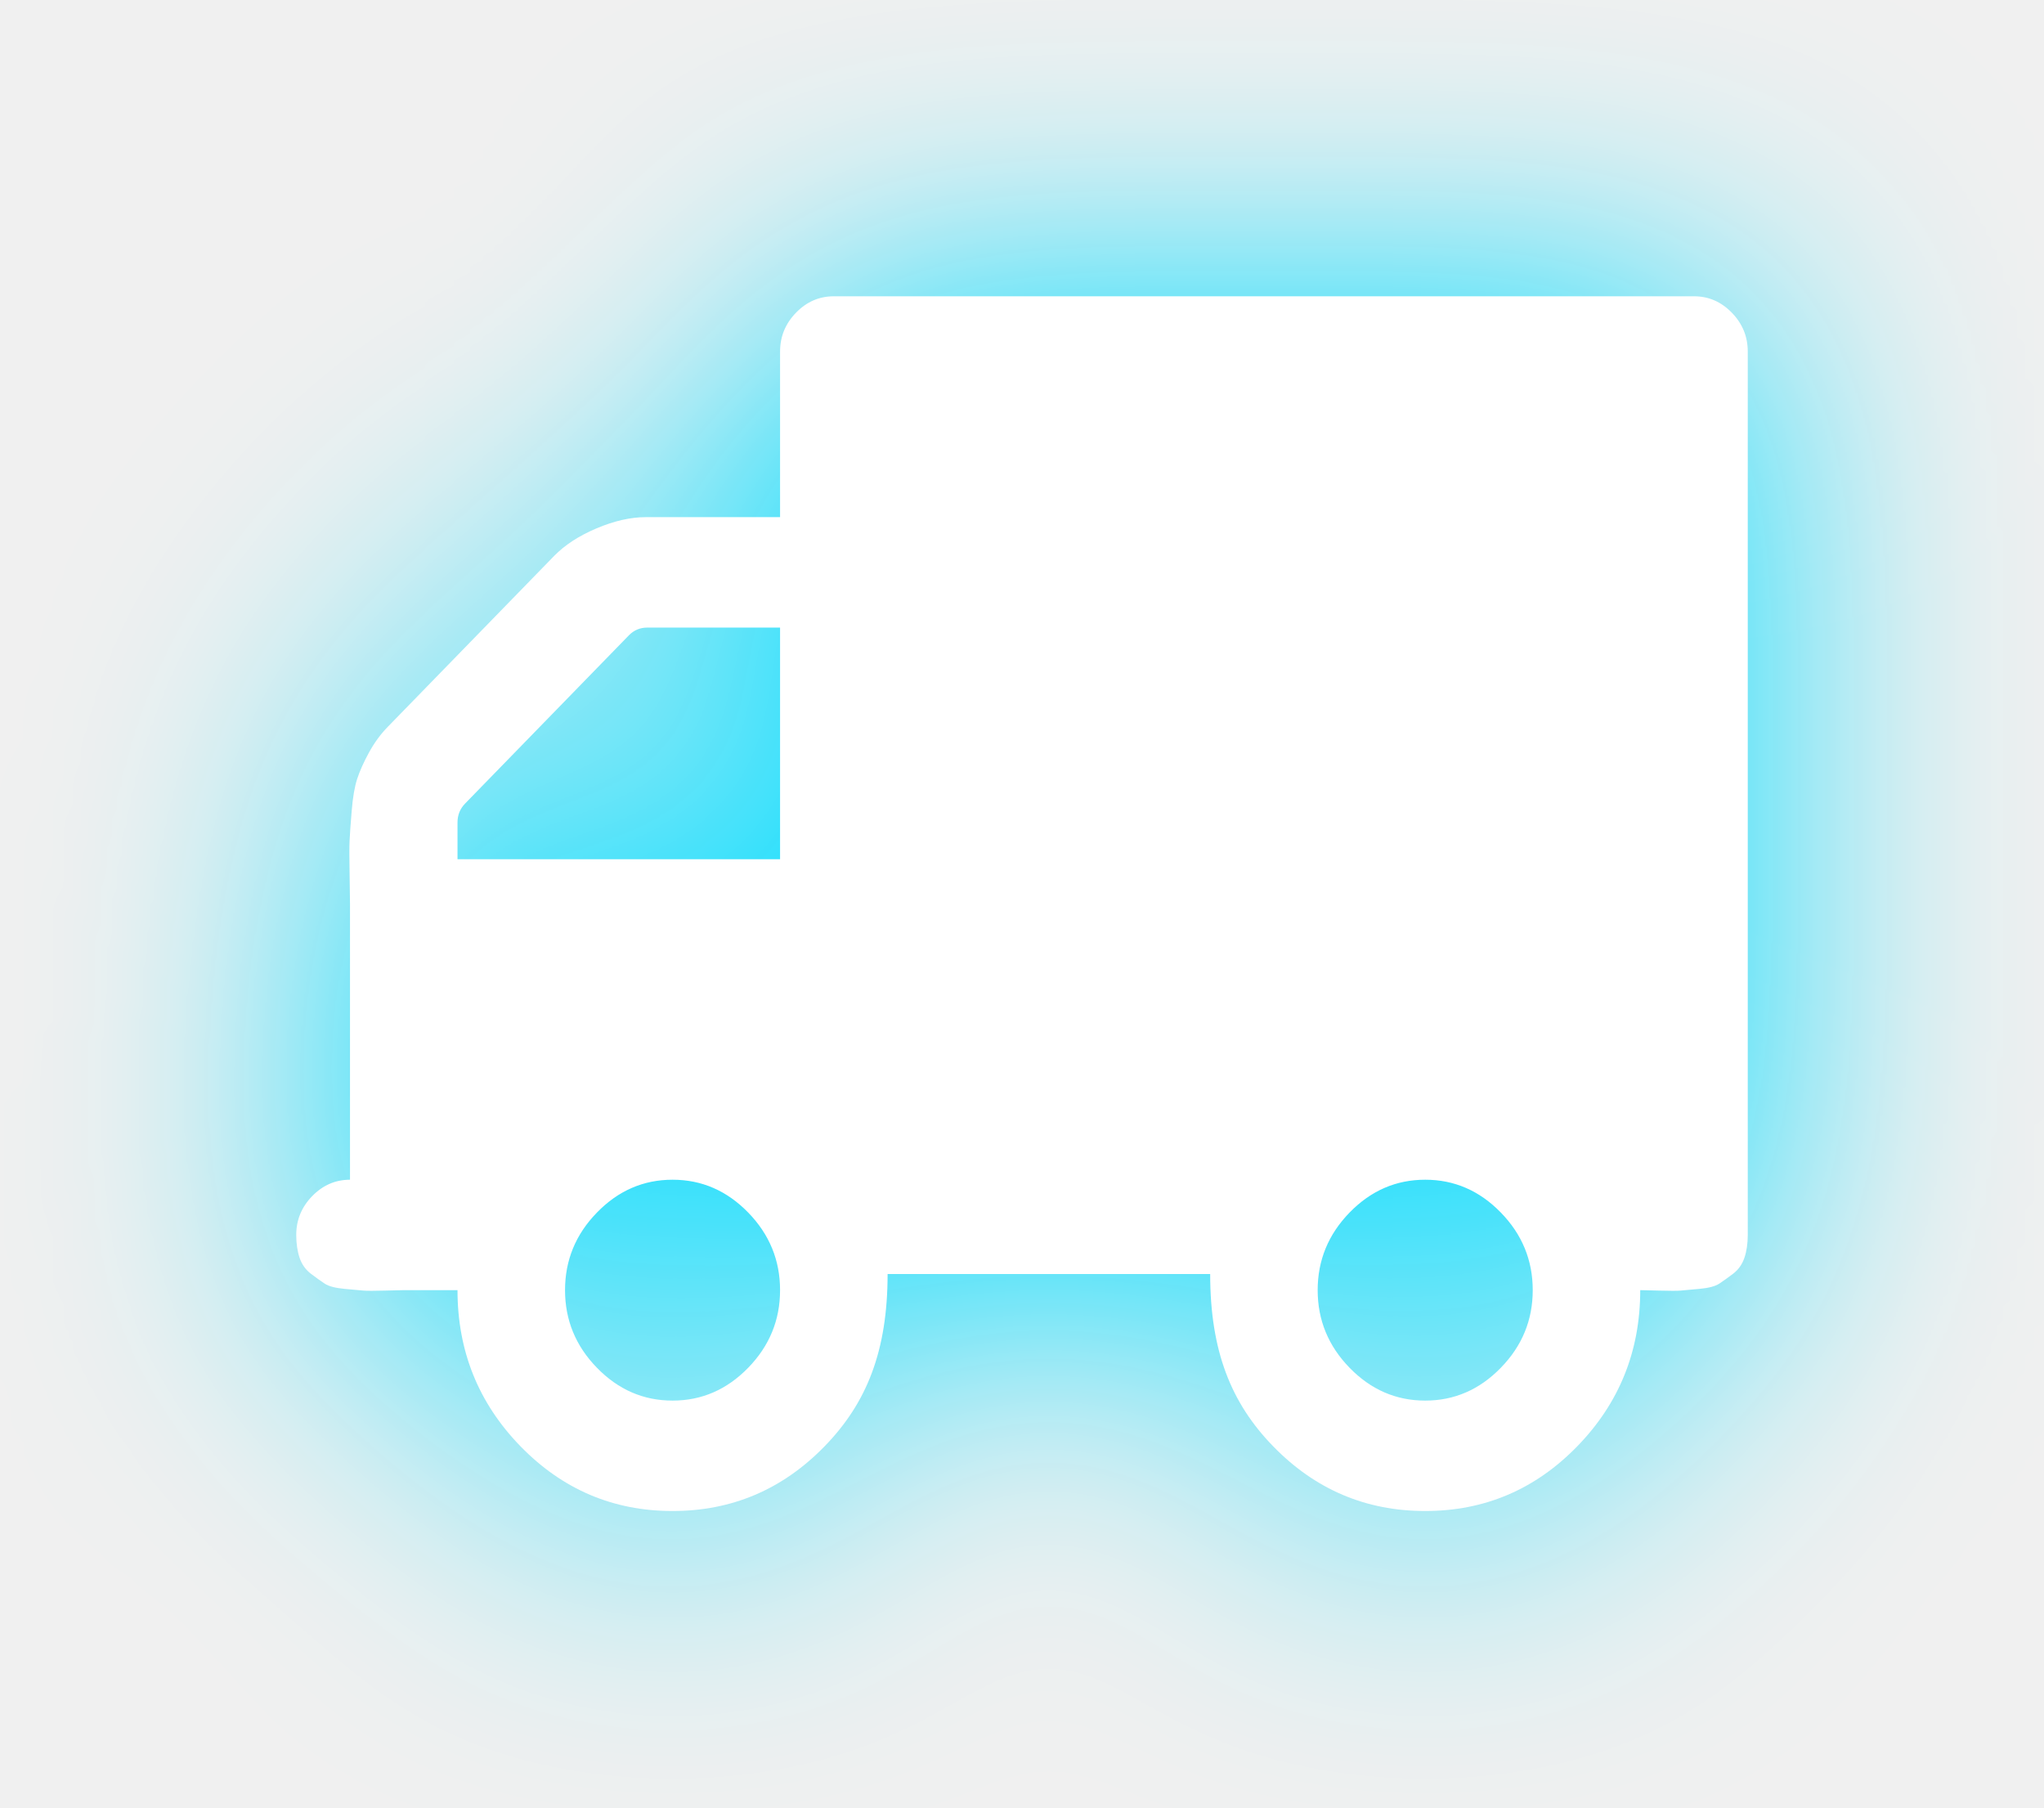
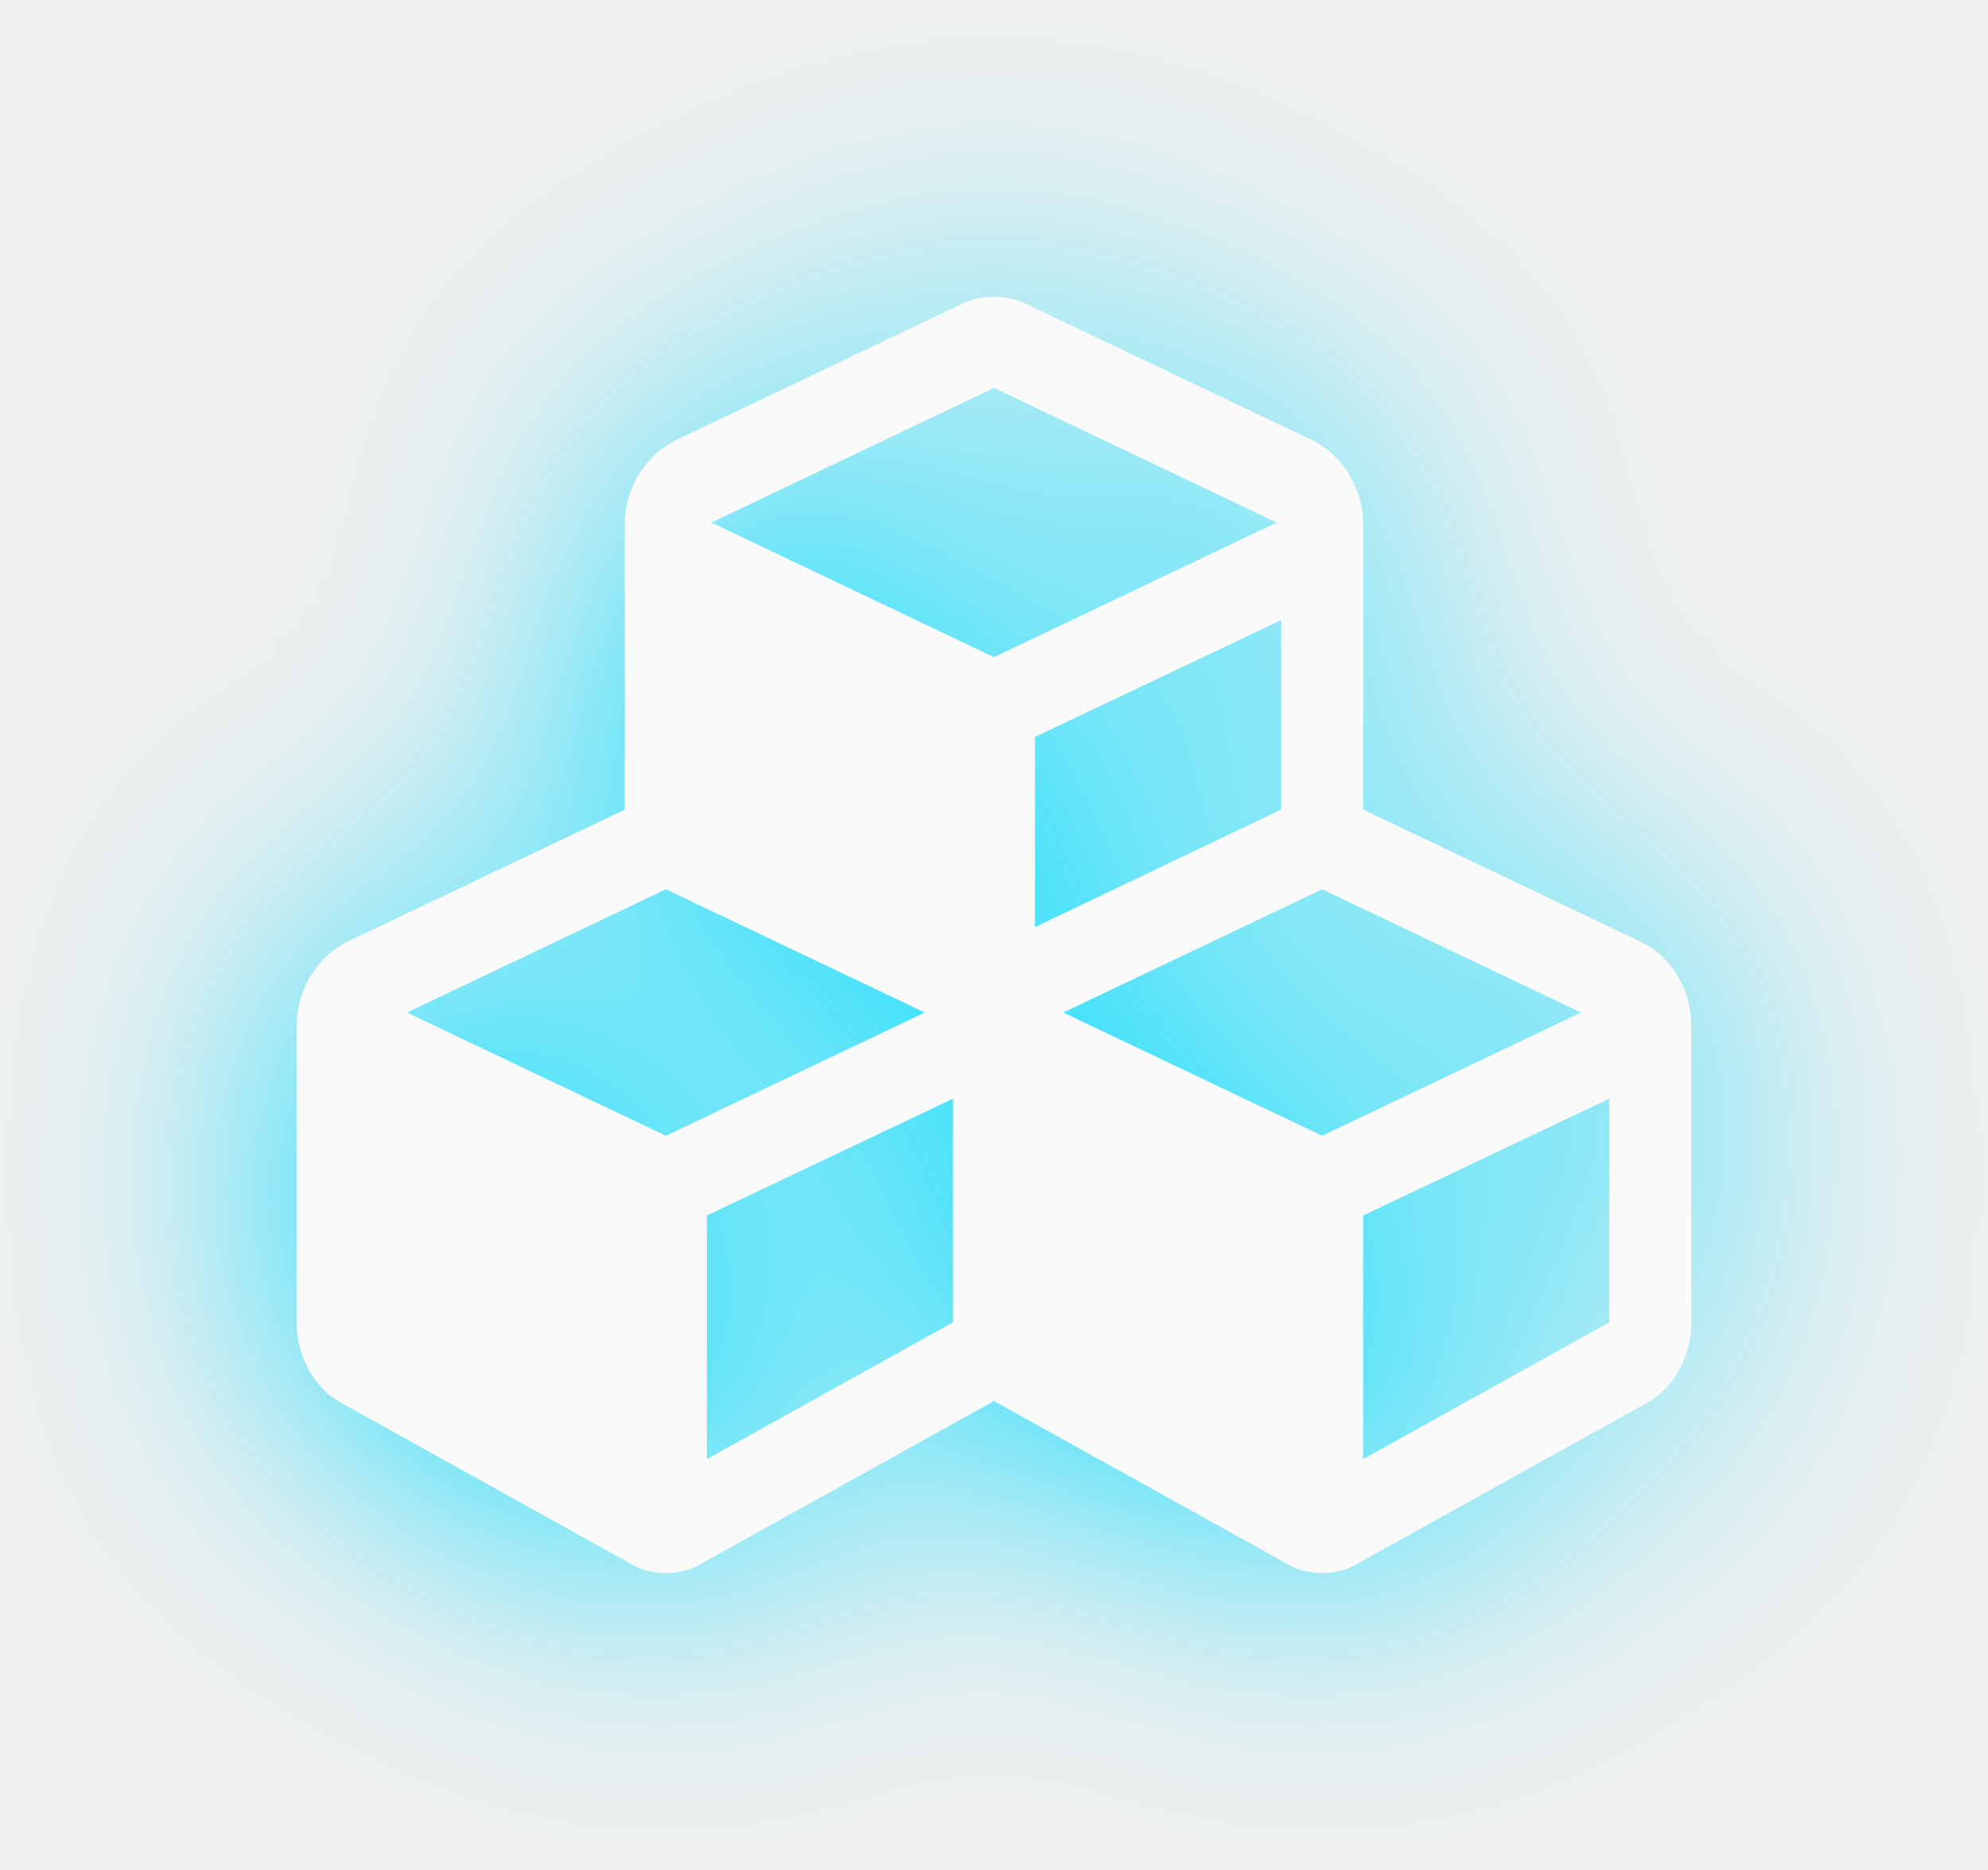
- <svg xmlns="http://www.w3.org/2000/svg" xmlns:xlink="http://www.w3.org/1999/xlink" version="1.1" width="69px" height="61px">
+ <svg xmlns="http://www.w3.org/2000/svg" xmlns:xlink="http://www.w3.org/1999/xlink" version="1.1" width="67px" height="63px">
  <defs>
-     <filter x="5px" y="265px" width="69px" height="61px" filterUnits="userSpaceOnUse" id="filter177">
+     <filter x="9px" y="350px" width="67px" height="63px" filterUnits="userSpaceOnUse" id="filter141">
      <feOffset dx="0" dy="0" in="SourceAlpha" result="shadowOffsetInner" />
      <feGaussianBlur stdDeviation="5" in="shadowOffsetInner" result="shadowGaussian" />
      <feComposite in2="shadowGaussian" operator="atop" in="SourceAlpha" result="shadowComposite" />
      <feColorMatrix type="matrix" values="0 0 0 0 0  0 0 0 0 0.863  0 0 0 0 1  0 0 0 1 0  " in="shadowComposite" />
    </filter>
-     <g id="widget178">
-       <path d="M 15.256 36.166  C 15.974 35.429  16.333 34.555  16.333 33.545  C 16.333 32.536  15.974 31.662  15.256 30.925  C 14.537 30.187  13.687 29.818  12.704 29.818  C 11.721 29.818  10.87 30.187  10.152 30.925  C 9.433 31.662  9.074 32.536  9.074 33.545  C 9.074 34.555  9.433 35.429  10.152 36.166  C 10.87 36.904  11.721 37.273  12.704 37.273  C 13.687 37.273  14.537 36.904  15.256 36.166  Z M 5.444 17.763  L 5.444 19  L 16.333 19  L 16.333 11.182  L 11.853 11.182  C 11.607 11.182  11.399 11.269  11.229 11.444  L 5.7 17.122  C 5.53 17.297  5.444 17.51  5.444 17.763  Z M 40.663 36.166  C 41.382 35.429  41.741 34.555  41.741 33.545  C 41.741 32.536  41.382 31.662  40.663 30.925  C 39.945 30.187  39.094 29.818  38.111 29.818  C 37.128 29.818  36.277 30.187  35.559 30.925  C 34.841 31.662  34.481 32.536  34.481 33.545  C 34.481 34.555  34.841 35.429  35.559 36.166  C 36.277 36.904  37.128 37.273  38.111 37.273  C 39.094 37.273  39.945 36.904  40.663 36.166  Z M 48.461 0.553  C 48.82 0.922  49 1.359  49 1.864  L 49 31.682  C 49 31.973  48.962 32.23  48.887 32.453  C 48.811 32.677  48.683 32.856  48.504 32.992  C 48.324 33.128  48.168 33.24  48.036 33.327  C 47.904 33.414  47.681 33.473  47.37 33.502  C 47.058 33.531  46.845 33.55  46.731 33.56  C 46.618 33.57  46.377 33.57  46.008 33.56  C 45.64 33.55  45.427 33.545  45.37 33.545  C 45.37 35.603  44.661 37.36  43.244 38.816  C 41.826 40.272  40.115 41  38.111 41  C 36.107 41  34.396 40.272  32.979 38.816  C 31.561 37.36  30.852 35.603  30.852 33  L 19.963 33  C 19.963 35.603  19.254 37.36  17.836 38.816  C 16.418 40.272  14.708 41  12.704 41  C 10.7 41  8.989 40.272  7.571 38.816  C 6.153 37.36  5.444 35.603  5.444 33.545  L 3.63 33.545  C 3.573 33.545  3.36 33.55  2.992 33.56  C 2.623 33.57  2.382 33.57  2.269 33.56  C 2.155 33.55  1.942 33.531  1.63 33.502  C 1.319 33.473  1.096 33.414  0.964 33.327  C 0.832 33.24  0.676 33.128  0.496 32.992  C 0.317 32.856  0.189 32.677  0.113 32.453  C 0.038 32.23  0 31.973  0 31.682  C 0 31.177  0.18 30.74  0.539 30.371  C 0.898 30.003  1.323 29.818  1.815 29.818  L 1.815 20.5  C 1.815 20.345  1.81 20.005  1.801 19.481  C 1.791 18.957  1.791 18.588  1.801 18.374  C 1.81 18.161  1.834 17.826  1.872 17.37  C 1.909 16.913  1.971 16.554  2.056 16.292  C 2.141 16.03  2.273 15.734  2.453 15.404  C 2.632 15.074  2.845 14.783  3.091 14.531  L 8.705 8.765  C 9.065 8.396  9.542 8.085  10.137 7.833  C 10.733 7.581  11.286 7.455  11.796 7.455  L 16.333 7.455  L 16.333 1.864  C 16.333 1.359  16.513 0.922  16.872 0.553  C 17.231 0.184  17.657 0  18.148 0  L 47.185 0  C 47.677 0  48.102 0.184  48.461 0.553  Z " fill-rule="nonzero" fill="#ffffff" stroke="none" transform="matrix(1 0 0 1 15 275 )" />
+     <g id="widget142">
+       <path d="M 13.824 30.954  L 13.824 39.161  L 22.118 34.554  L 22.118 27.019  L 13.824 30.954  Z M 3.715 24.116  L 12.441 28.267  L 21.167 24.116  L 12.441 19.964  L 3.715 24.116  Z M 35.941 30.954  L 35.941 39.161  L 44.235 34.554  L 44.235 27.019  L 35.941 30.954  Z M 25.833 24.116  L 34.559 28.267  L 43.285 24.116  L 34.559 19.964  L 25.833 24.116  Z M 24.882 14.829  L 24.882 21.236  L 33.176 17.277  L 33.176 10.894  L 24.882 14.829  Z M 13.975 7.607  L 23.5 12.142  L 33.025 7.607  L 23.5 3.071  L 13.975 7.607  Z M 46.546 22.892  C 46.849 23.404  47 23.964  47 24.571  L 47 34.554  C 47 35.129  46.863 35.665  46.59 36.161  C 46.316 36.657  45.942 37.033  45.466 37.289  L 35.79 42.664  C 35.43 42.888  35.02 43  34.559 43  C 34.098 43  33.688 42.888  33.328 42.664  L 23.651 37.289  C 23.594 37.257  23.543 37.225  23.5 37.193  C 23.471 37.225  23.421 37.257  23.349 37.289  L 13.672 42.664  C 13.312 42.888  12.902 43  12.441 43  C 11.98 43  11.57 42.888  11.21 42.664  L 1.534 37.289  C 1.058 37.033  0.684 36.657  0.41 36.161  C 0.137 35.665  0 35.129  0 34.554  L 0 24.571  C 0 23.964  0.155 23.404  0.464 22.892  C 0.774 22.38  1.181 21.996  1.685 21.74  L 11.059 17.277  L 11.059 7.679  C 11.059 7.071  11.214 6.511  11.523 5.999  C 11.833 5.487  12.24 5.103  12.744 4.847  L 22.42 0.24  C 22.751 0.08  23.111 0  23.5 0  C 23.889 0  24.249 0.08  24.58 0.24  L 34.256 4.847  C 34.76 5.103  35.167 5.487  35.477 5.999  C 35.786 6.511  35.941 7.071  35.941 7.679  L 35.941 17.277  L 45.315 21.74  C 45.834 21.996  46.244 22.38  46.546 22.892  Z " fill-rule="nonzero" fill="#fafafa" stroke="none" transform="matrix(1 0 0 1 19 360 )" />
    </g>
  </defs>
-   <g transform="matrix(1 0 0 1 -5 -265 )">
-     <use xlink:href="#widget178" filter="url(#filter177)" />
-     <use xlink:href="#widget178" />
+   <g transform="matrix(1 0 0 1 -9 -350 )">
+     <use xlink:href="#widget142" filter="url(#filter141)" />
+     <use xlink:href="#widget142" />
  </g>
</svg>
